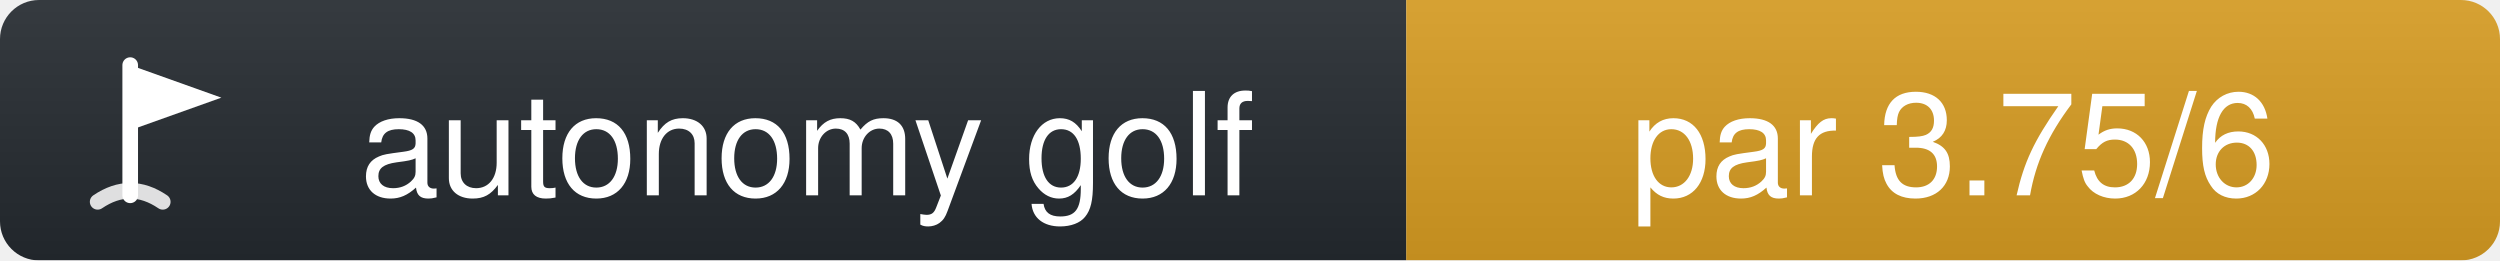
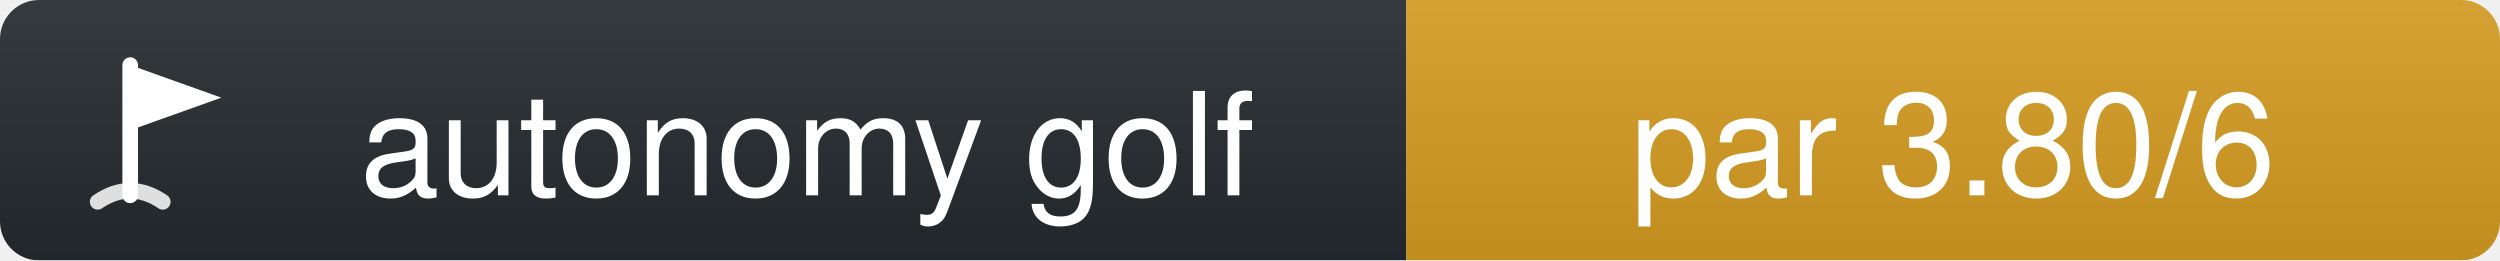
- <svg xmlns="http://www.w3.org/2000/svg" width="192" height="20" role="img" aria-label="Autonomy golf: par, 3.75/6 mean score, 12.00 mean complexity across 4 commits">
+ <svg xmlns="http://www.w3.org/2000/svg" width="192" height="20" role="img" aria-label="Autonomy golf: par, 3.80/6 mean score, 10.80 mean complexity across 5 commits">
  <linearGradient id="badge-fill" x2="0" y2="100%">
    <stop offset="0" stop-color="#ffffff" stop-opacity=".08" />
    <stop offset="1" stop-opacity=".08" />
  </linearGradient>
  <mask id="badge-mask">
    <rect width="192" height="20" rx="3" fill="#fff" />
  </mask>
  <g mask="url(#badge-mask)">
    <rect width="108" height="20" fill="#24292f" />
    <rect x="108" width="84" height="20" fill="#d29922" />
    <rect width="192" height="20" fill="url(#badge-fill)" />
  </g>
  <g fill="none" stroke="#fff" stroke-width="1.2" stroke-linecap="round" stroke-linejoin="round">
    <line x1="10" y1="5" x2="10" y2="15" />
    <path d="M10 5 L17 7.5 L10 10 Z" fill="#fff" stroke="none" />
    <path d="M7.5 15.5 Q10 13.8 12.5 15.5" opacity="0.85" />
  </g>
  <g fill="#fff" text-anchor="middle" font-family="-apple-system,BlinkMacSystemFont,'Segoe UI',Helvetica,Arial,sans-serif" font-size="11">
    <text x="62.0" y="15">autonomy golf</text>
-     <text x="150.0" y="15">par 3.75/6</text>
+     <text x="150.0" y="15">par 3.80/6</text>
  </g>
</svg>
